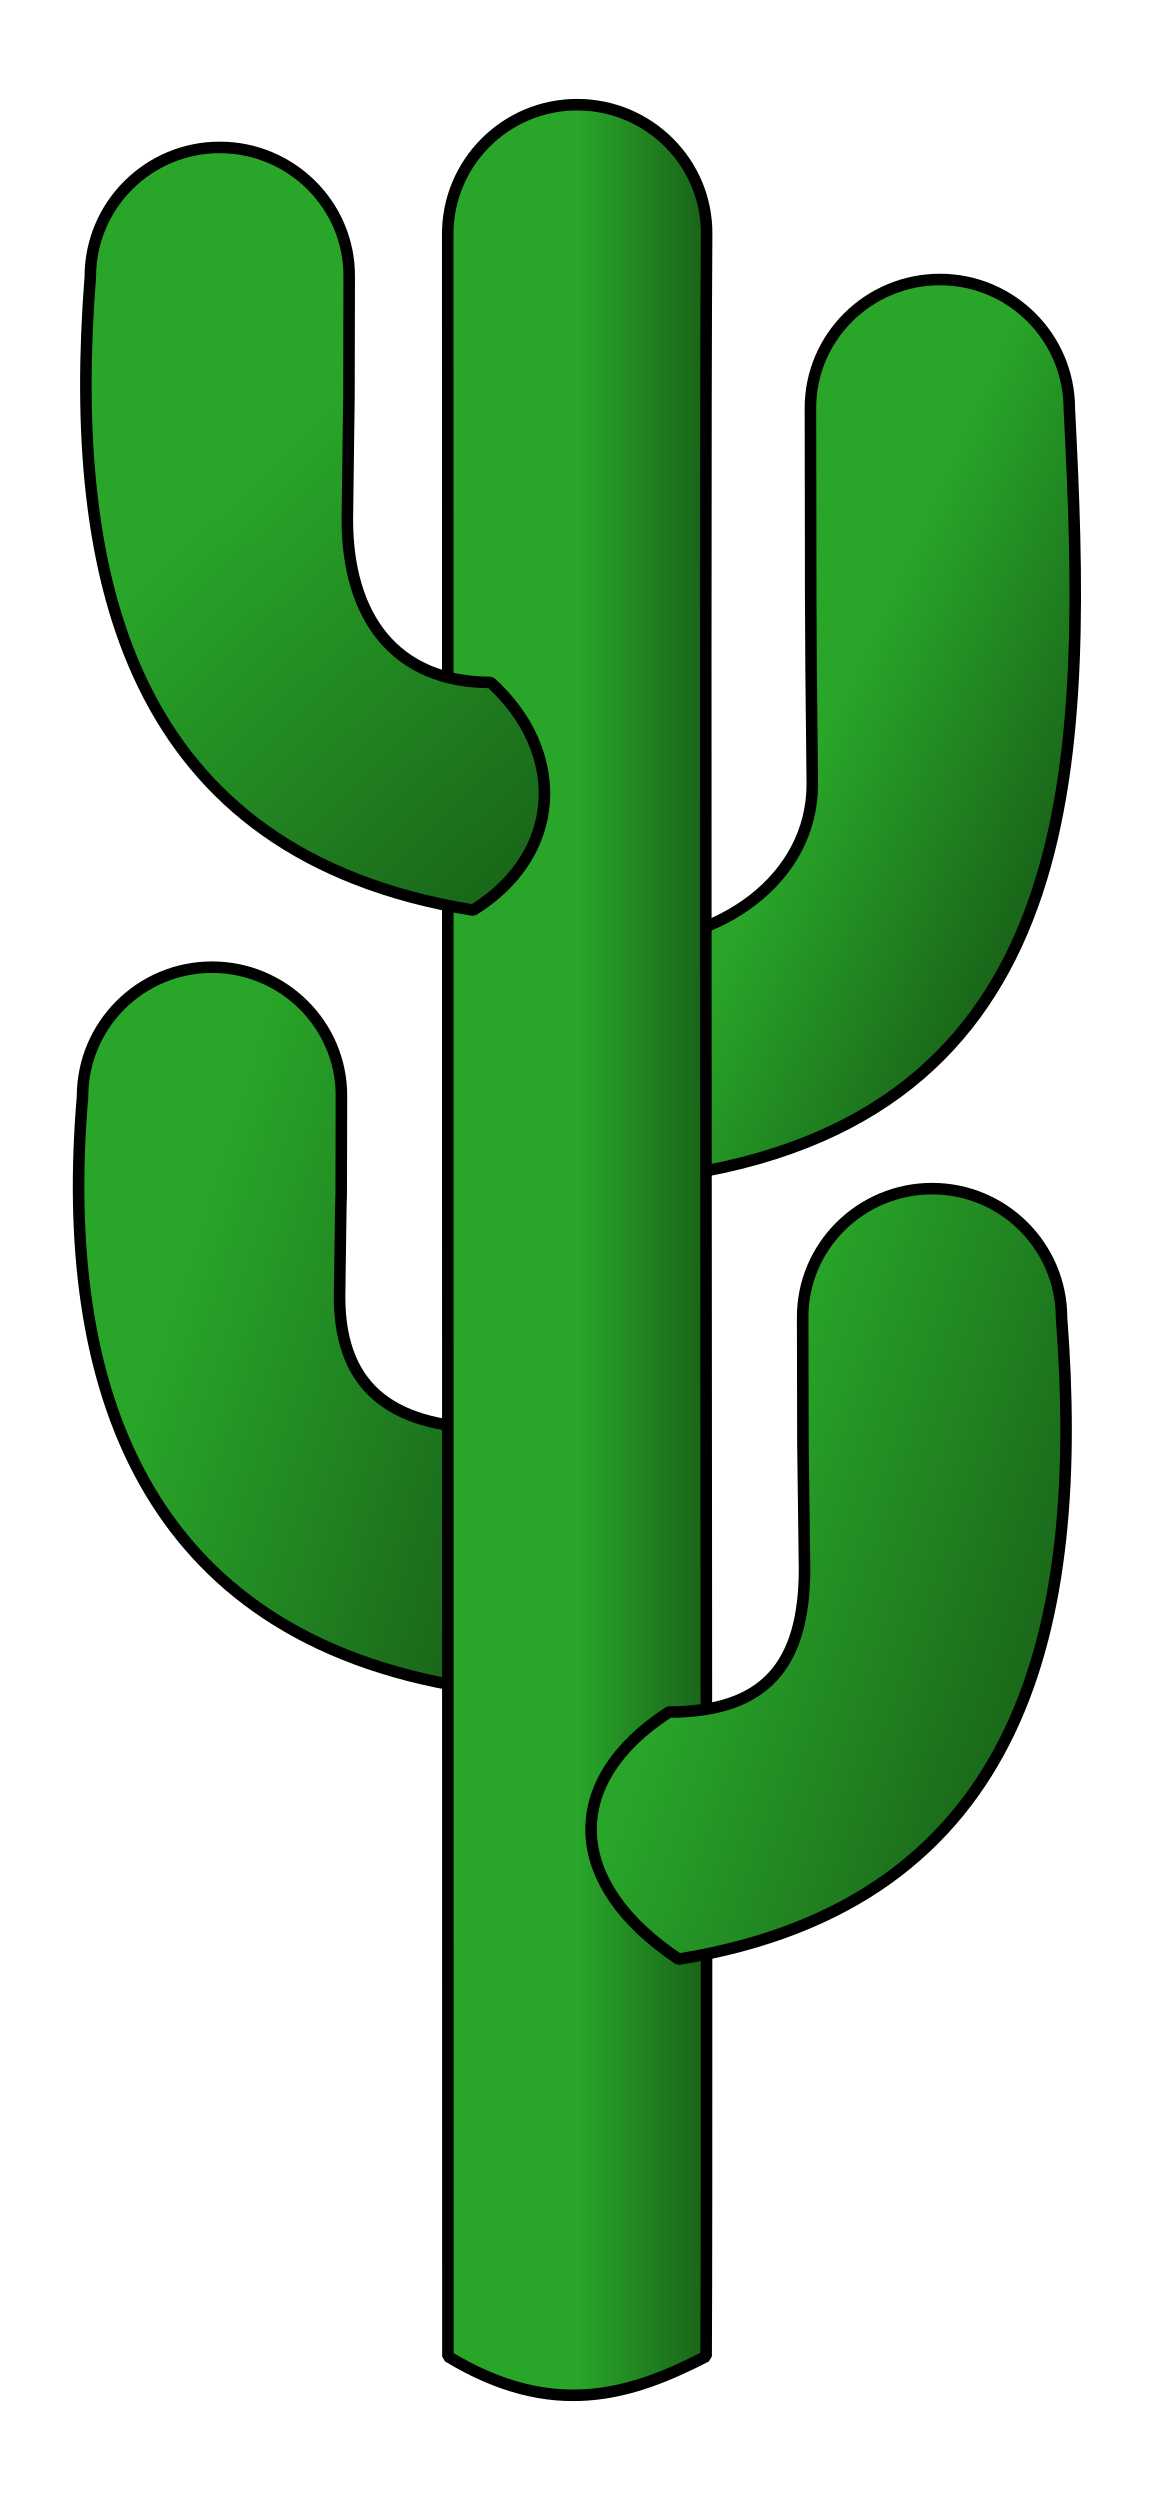
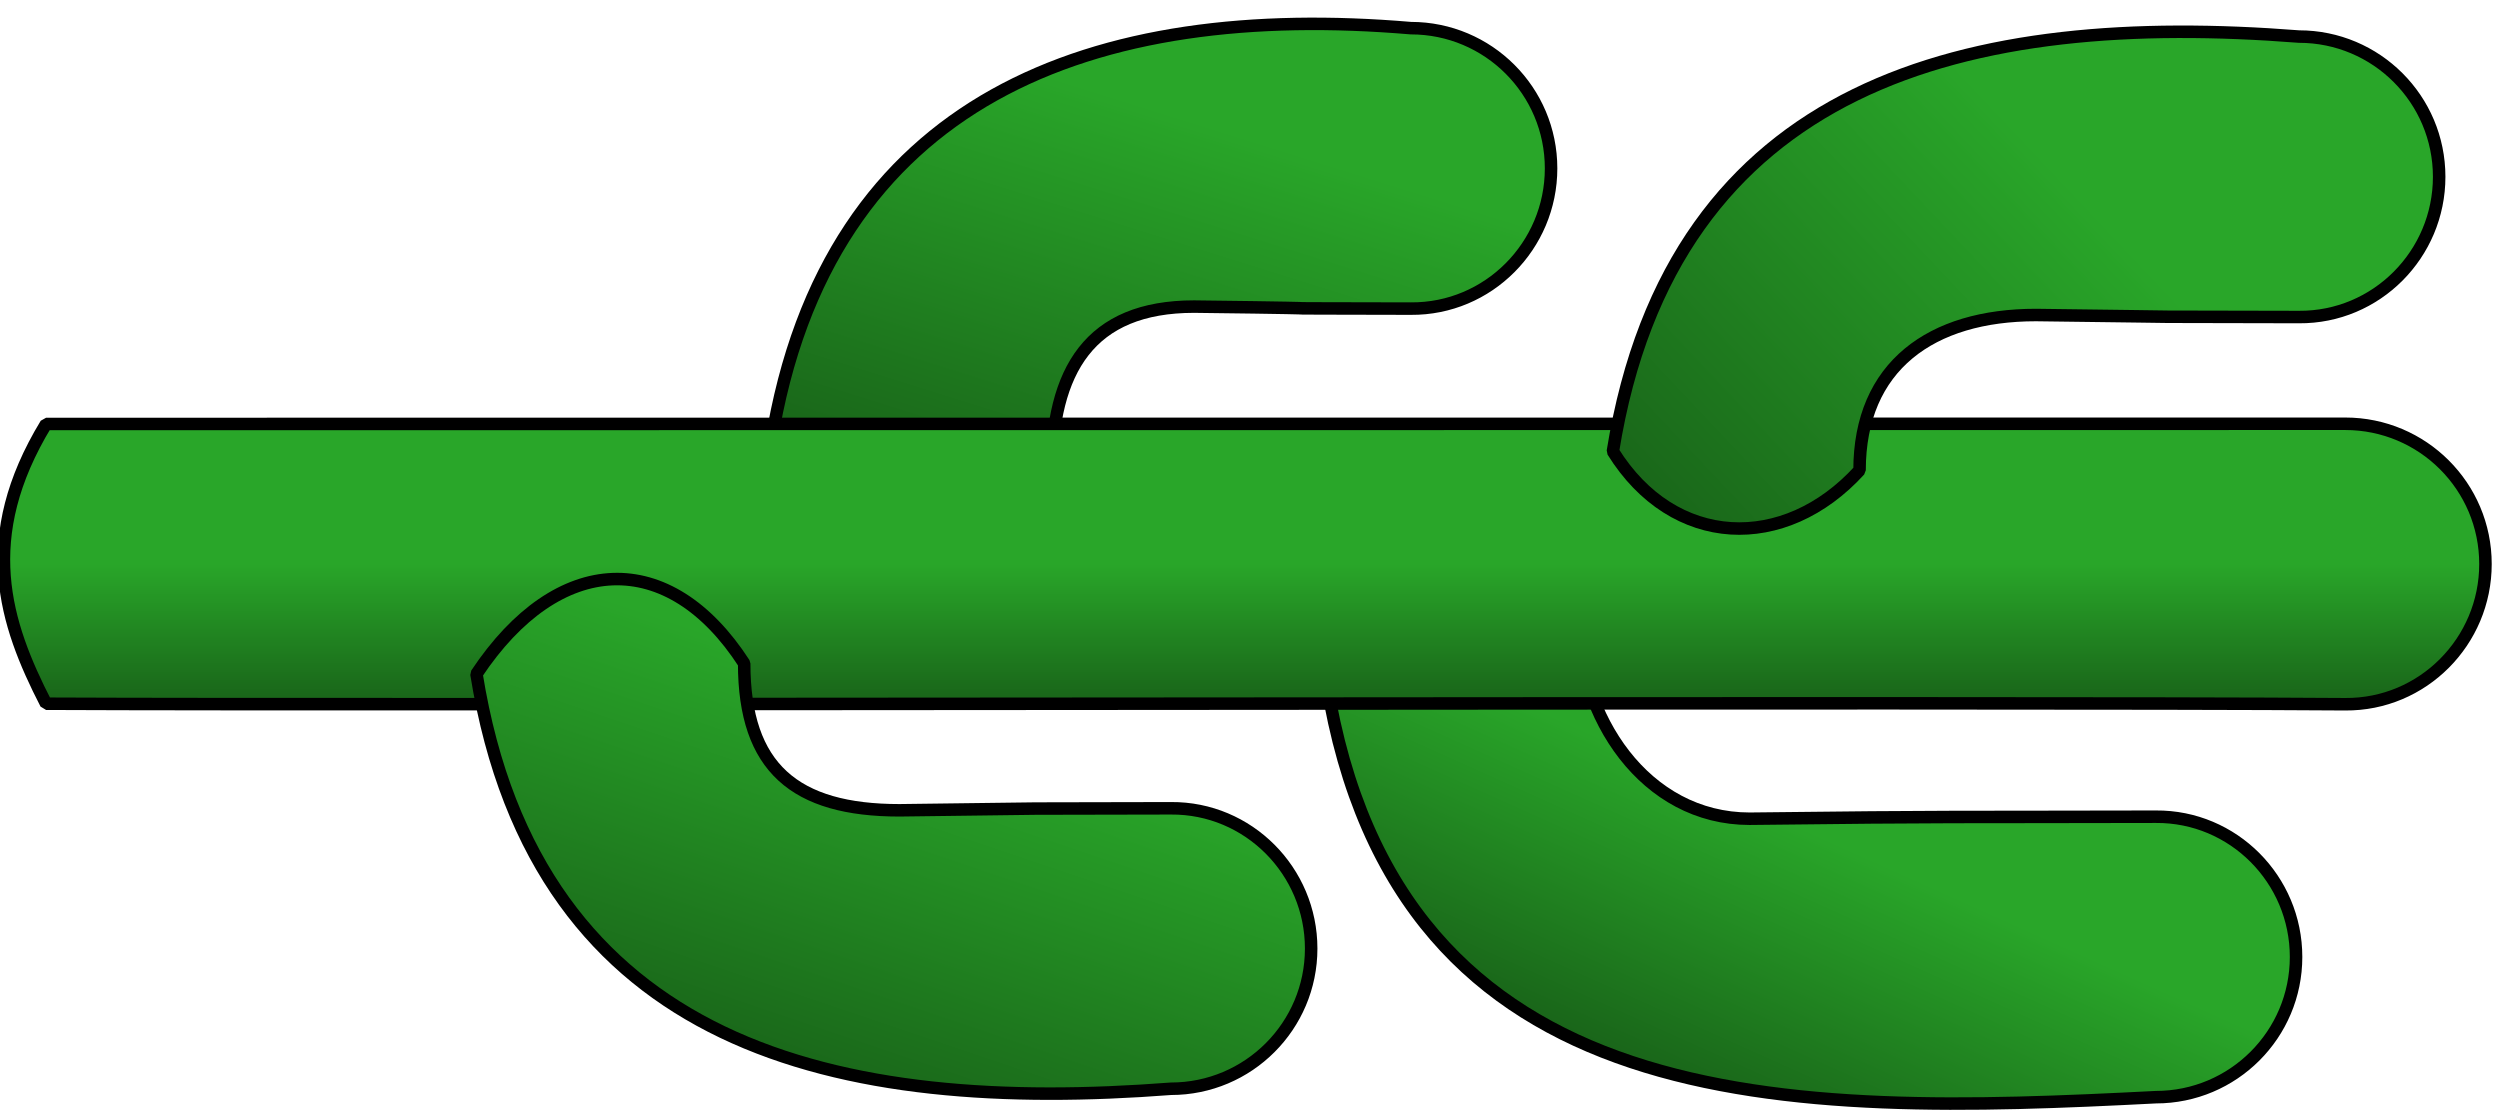
- <svg xmlns="http://www.w3.org/2000/svg" xmlns:xlink="http://www.w3.org/1999/xlink" viewBox="0 0 600 1300" width="120" height="260">
-   <defs>
+ <svg xmlns="http://www.w3.org/2000/svg" xmlns:xlink="http://www.w3.org/1999/xlink" viewBox="0 0 1200 535" width="240" height="107" id="svg2" version="1.1">
+   <defs id="defs4">
    <linearGradient id="linearGradient3589">
      <stop id="stop3591" style="stop-color:#29a629;stop-opacity:1" offset="0" />
      <stop id="stop3593" style="stop-color:#186018;stop-opacity:1" offset="1" />
    </linearGradient>
    <linearGradient x1="163.293" y1="231.797" x2="353.209" y2="433.105" id="linearGradient3595" xlink:href="#linearGradient3589" gradientUnits="userSpaceOnUse" gradientTransform="translate(37.85989,-51.43193)" />
    <linearGradient x1="367.22" y1="528.04" x2="437.533" y2="528.04" id="linearGradient3603" xlink:href="#linearGradient3589" gradientUnits="userSpaceOnUse" gradientTransform="translate(37.85989,-51.43193)" />
    <linearGradient x1="495.774" y1="334.832" x2="629.23" y2="394.832" id="linearGradient3611" xlink:href="#linearGradient3589" gradientUnits="userSpaceOnUse" gradientTransform="translate(37.85989,-51.43193)" />
    <linearGradient x1="149.396" y1="646.969" x2="359.146" y2="712.684" id="linearGradient3619" xlink:href="#linearGradient3589" gradientUnits="userSpaceOnUse" gradientTransform="translate(37.85989,-51.43193)" />
    <linearGradient x1="430.035" y1="775.259" x2="624.45" y2="840.973" id="linearGradient3627" xlink:href="#linearGradient3589" gradientUnits="userSpaceOnUse" gradientTransform="translate(37.85989,-51.43193)" />
  </defs>
-   <g transform="translate(-104.9495,94.60032)" id="layer1">
-     <path d="m 593.691,50.746 c 37.173,0 67.318,30.139 67.312,67.313 9.013,174.899 12.224,363.909 -199.094,397.996 -56.962,-12.965 -80.939,-82.402 -33.331,-120.425 50.095,0 98.769,-32.511 98.769,-82.606 -1.189,-99.308 -0.704,-95.634 -0.969,-194.964 -0.282,-37.172 30.139,-67.313 67.312,-67.313 z" id="path2841" style="fill:url(#linearGradient3611);fill-opacity:1;fill-rule:nonzero;stroke:#000000;stroke-width:6;stroke-linecap:round;stroke-linejoin:bevel;stroke-miterlimit:4;stroke-opacity:1;stroke-dasharray:none;stroke-dashoffset:0" />
-     <path d="m 215.18,408.34 c -37.173,0 -67.318,30.139 -67.312,67.312 -12.837,150.985 32.098,280.145 199.094,307.082 58.982,-45.29 60.736,-98.564 15.148,-134.567 -50.095,0 -80.586,-18.369 -80.586,-68.464 1.189,-99.308 0.704,-4.72 0.969,-104.051 0.282,-37.172 -30.139,-67.312 -67.312,-67.312 z" id="path2845" style="fill:url(#linearGradient3619);fill-opacity:1;fill-rule:nonzero;stroke:#000000;stroke-width:6;stroke-linecap:round;stroke-linejoin:bevel;stroke-miterlimit:4;stroke-opacity:1;stroke-dasharray:none;stroke-dashoffset:0" />
-     <path d="m 405.079,-40.168 c -37.173,0 -67.318,30.139 -67.312,67.313 0.025,163.813 0.094,1103.59 0.094,1103.59 54.727,33.223 95.499,19.926 134.281,0 0.832,-163.803 -0.991,-939.801 0.25,-1103.59 0.282,-37.172 -30.139,-67.313 -67.312,-67.313 z" id="rect2816" style="fill:url(#linearGradient3603);fill-opacity:1;fill-rule:nonzero;stroke:#000000;stroke-width:6;stroke-linecap:round;stroke-linejoin:bevel;stroke-miterlimit:4;stroke-opacity:1;stroke-dasharray:none;stroke-dashoffset:0" />
-     <path d="m 589.65,523.497 c 37.173,0 67.318,30.139 67.312,67.312 12.15,158.666 -18.358,304.192 -199.094,333.346 -58.982,-39.229 -60.736,-92.503 -5.047,-128.506 50.095,0 70.484,-24.43 70.484,-74.525 -1.189,-99.308 -0.704,-30.984 -0.969,-130.315 -0.282,-37.172 30.139,-67.312 67.312,-67.312 z" id="path2847" style="fill:url(#linearGradient3627);fill-opacity:1;fill-rule:nonzero;stroke:#000000;stroke-width:6;stroke-linecap:round;stroke-linejoin:bevel;stroke-miterlimit:4;stroke-opacity:1;stroke-dasharray:none;stroke-dashoffset:0" />
-     <path d="m 219.221,-17.944 c -37.173,0 -67.318,30.139 -67.312,67.312 -12.284,157.551 20.434,300.486 199.094,329.305 46.86,-29.128 48.614,-82.402 9.088,-118.405 -50.095,0 -74.525,-34.531 -74.525,-84.627 1.189,-99.308 0.704,-26.944 0.969,-126.274 C 286.815,12.196 256.394,-17.944 219.221,-17.944 z" id="path2823" style="fill:url(#linearGradient3595);fill-opacity:1;fill-rule:nonzero;stroke:#000000;stroke-width:6;stroke-linecap:round;stroke-linejoin:bevel;stroke-miterlimit:4;stroke-opacity:1;stroke-dasharray:none;stroke-dashoffset:0" />
+   <g transform="matrix(0,1,-1,0,1152.857,-134.3563)" id="layer1">
+     <path d="m 593.691,50.746 c 37.173,0 67.318,30.139 67.312,67.313 9.013,174.899 12.224,363.909 -199.094,397.996 -56.962,-12.965 -80.939,-82.402 -33.331,-120.425 50.095,0 98.769,-32.511 98.769,-82.606 -1.189,-99.308 -0.704,-95.634 -0.969,-194.964 -0.282,-37.172 30.139,-67.313 67.312,-67.313 z" id="path2841" style="fill:url(#linearGradient3611);fill-opacity:1;fill-rule:nonzero;stroke:#000000;stroke-width:6;stroke-linecap:round;stroke-linejoin:bevel;stroke-miterlimit:4;stroke-dasharray:none;stroke-dashoffset:0;stroke-opacity:1" />
+     <path d="m 215.18,408.34 c -37.173,0 -67.318,30.139 -67.312,67.312 -12.837,150.985 32.098,280.145 199.094,307.082 58.982,-45.29 60.736,-98.564 15.148,-134.567 -50.095,0 -80.586,-18.369 -80.586,-68.464 1.189,-99.308 0.704,-4.72 0.969,-104.051 0.282,-37.172 -30.139,-67.312 -67.312,-67.312 z" id="path2845" style="fill:url(#linearGradient3619);fill-opacity:1;fill-rule:nonzero;stroke:#000000;stroke-width:6;stroke-linecap:round;stroke-linejoin:bevel;stroke-miterlimit:4;stroke-dasharray:none;stroke-dashoffset:0;stroke-opacity:1" />
+     <path d="m 405.079,-40.168 c -37.173,0 -67.318,30.139 -67.312,67.313 0.025,163.813 0.094,1103.59 0.094,1103.59 54.727,33.223 95.499,19.926 134.281,0 0.832,-163.803 -0.991,-939.801 0.25,-1103.59 0.282,-37.172 -30.139,-67.313 -67.312,-67.313 z" id="rect2816" style="fill:url(#linearGradient3603);fill-opacity:1;fill-rule:nonzero;stroke:#000000;stroke-width:6;stroke-linecap:round;stroke-linejoin:bevel;stroke-miterlimit:4;stroke-dasharray:none;stroke-dashoffset:0;stroke-opacity:1" />
+     <path d="m 589.65,523.497 c 37.173,0 67.318,30.139 67.312,67.312 12.15,158.666 -18.358,304.192 -199.094,333.346 -58.982,-39.229 -60.736,-92.503 -5.047,-128.506 50.095,0 70.484,-24.43 70.484,-74.525 -1.189,-99.308 -0.704,-30.984 -0.969,-130.315 -0.282,-37.172 30.139,-67.312 67.312,-67.312 z" id="path2847" style="fill:url(#linearGradient3627);fill-opacity:1;fill-rule:nonzero;stroke:#000000;stroke-width:6;stroke-linecap:round;stroke-linejoin:bevel;stroke-miterlimit:4;stroke-dasharray:none;stroke-dashoffset:0;stroke-opacity:1" />
+     <path d="m 219.221,-17.944 c -37.173,0 -67.318,30.139 -67.312,67.312 -12.284,157.551 20.434,300.486 199.094,329.305 46.86,-29.128 48.614,-82.402 9.088,-118.405 -50.095,0 -74.525,-34.531 -74.525,-84.627 1.189,-99.308 0.704,-26.944 0.969,-126.274 C 286.815,12.196 256.394,-17.944 219.221,-17.944 Z" id="path2823" style="fill:url(#linearGradient3595);fill-opacity:1;fill-rule:nonzero;stroke:#000000;stroke-width:6;stroke-linecap:round;stroke-linejoin:bevel;stroke-miterlimit:4;stroke-dasharray:none;stroke-dashoffset:0;stroke-opacity:1" />
  </g>
</svg>
